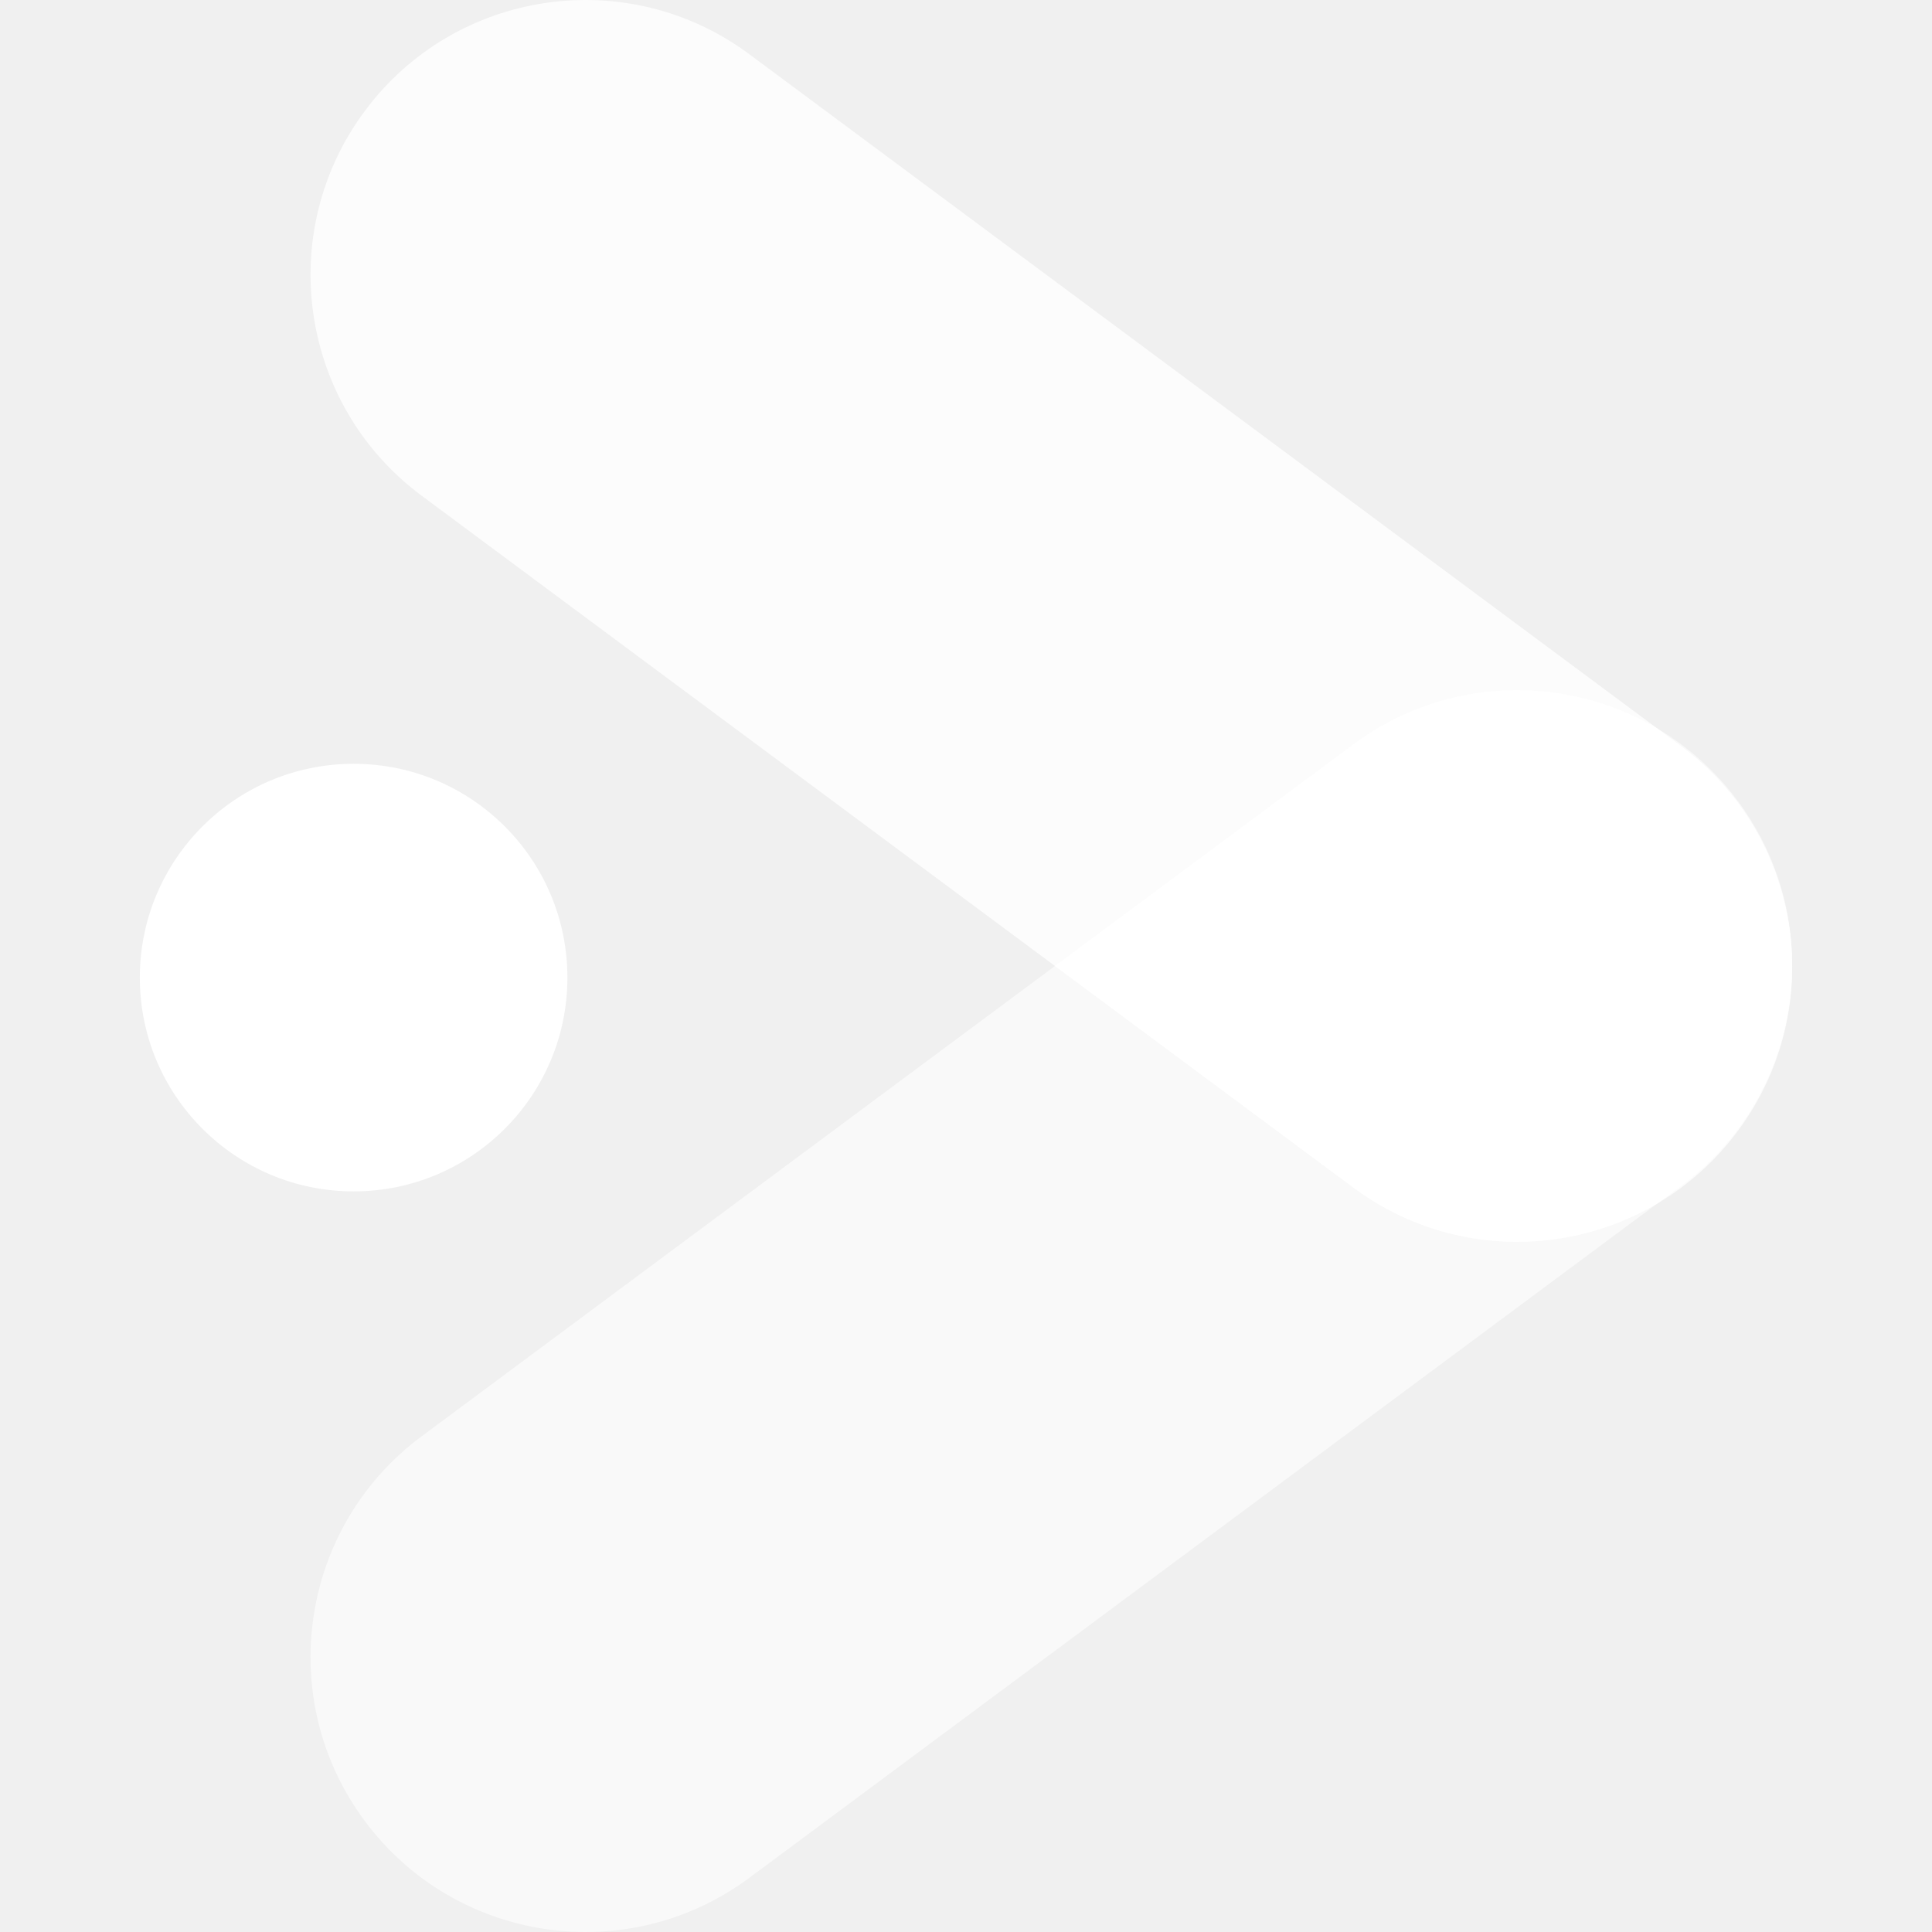
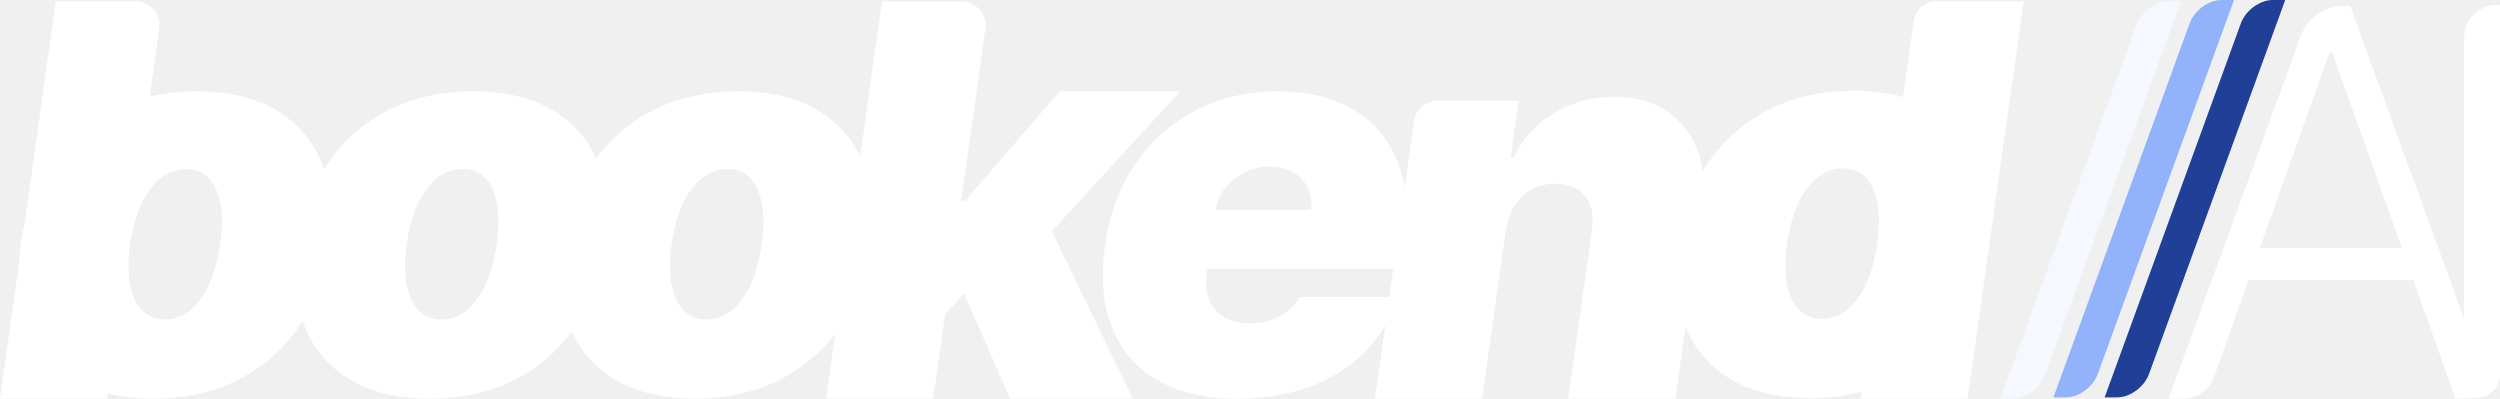
- <svg xmlns="http://www.w3.org/2000/svg" width="32" height="32" viewBox="0 0 32 32" fill="none">
-   <path opacity="0.8" d="M6.042 1.839C7.541 -0.18 10.393 -0.601 12.411 0.898L27.845 12.359C29.864 13.858 30.285 16.71 28.786 18.729C27.287 20.748 24.435 21.169 22.416 19.67L6.982 8.209C4.964 6.71 4.542 3.858 6.042 1.839Z" fill="white" />
-   <path opacity="0.6" d="M6.042 30.161C4.542 28.143 4.963 25.291 6.982 23.791L22.416 12.33C24.434 10.831 27.286 11.252 28.785 13.27C30.285 15.289 29.864 18.141 27.845 19.64L12.412 31.102C10.393 32.601 7.541 32.18 6.042 30.161Z" fill="white" />
-   <path opacity="0.9" d="M27.447 19.936C25.917 20.839 23.932 20.796 22.416 19.67L17.474 16L22.415 12.33C23.933 11.203 25.92 11.161 27.451 12.067L27.845 12.36C29.026 13.236 29.66 14.576 29.683 15.941C29.696 17.346 29.059 18.738 27.845 19.641L27.447 19.936Z" fill="white" />
-   <circle cx="5.857" cy="16.192" r="3.541" fill="white" />
+ <svg xmlns="http://www.w3.org/2000/svg" width="138" height="22" viewBox="0 0 138 22" fill="none">
+   <g id="Layer 1">
+     <g id="Group">
+       <g id="Group_2">
+         <path id="Vector" d="M106.91 0.074C106.268 0.074 105.724 0.546 105.635 1.183L105.048 5.356C104.236 5.131 103.33 5.013 102.324 5.013C100.539 5.013 98.96 5.368 97.59 6.079C96.219 6.79 95.105 7.781 94.248 9.055C94.159 9.189 94.073 9.325 93.991 9.462C93.936 9.064 93.843 8.686 93.709 8.329C93.364 7.403 92.798 6.673 92.012 6.141C91.227 5.61 90.251 5.344 89.087 5.344C87.923 5.344 86.782 5.641 85.797 6.232C84.81 6.823 84.065 7.642 83.562 8.684H83.39L83.828 5.557H79.35C78.699 5.557 78.145 6.036 78.057 6.682L77.541 10.345C77.517 10.213 77.494 10.084 77.465 9.957C77.225 8.916 76.801 8.028 76.19 7.297C75.579 6.565 74.796 6.007 73.845 5.622C72.894 5.236 71.794 5.045 70.55 5.045C68.849 5.045 67.326 5.399 65.977 6.105C64.628 6.811 63.521 7.8 62.656 9.072C61.791 10.343 61.24 11.827 61.001 13.525C60.752 15.294 60.879 16.814 61.384 18.081C61.887 19.347 62.726 20.319 63.9 20.992C65.074 21.667 66.537 22.005 68.294 22.005C69.815 22.005 71.178 21.775 72.381 21.315C73.584 20.856 74.592 20.207 75.402 19.366C75.821 18.931 76.178 18.454 76.473 17.939L75.9 22.005H81.813L83.114 12.756C83.198 12.213 83.363 11.748 83.61 11.358C83.857 10.97 84.176 10.668 84.566 10.458C84.957 10.247 85.395 10.142 85.879 10.142C86.622 10.142 87.17 10.374 87.522 10.838C87.875 11.303 87.99 11.942 87.87 12.754L86.569 22.002H92.482L93.04 18.038C93.543 19.259 94.363 20.219 95.501 20.908C96.672 21.619 98.15 21.974 99.935 21.974C100.942 21.974 101.881 21.856 102.755 21.631L102.703 22.002H108.615L109.272 17.339L110.151 11.083L111.704 0.074H106.91ZM67.654 10.34C67.944 9.984 68.303 9.704 68.732 9.5C69.161 9.297 69.614 9.196 70.093 9.196C70.572 9.196 71.013 9.297 71.372 9.5C71.734 9.704 72.005 9.986 72.184 10.345C72.367 10.707 72.426 11.121 72.369 11.593H67.098C67.18 11.114 67.364 10.697 67.654 10.34ZM71.736 16.388C71.578 16.695 71.363 16.958 71.09 17.176C70.816 17.394 70.502 17.559 70.146 17.674C69.791 17.789 69.41 17.846 69.003 17.846C68.418 17.846 67.934 17.729 67.553 17.492C67.172 17.257 66.899 16.931 66.736 16.517C66.573 16.103 66.528 15.632 66.602 15.105L66.638 14.849H76.904L76.689 16.39H71.736V16.388ZM101.962 17.097C101.55 17.432 101.095 17.599 100.594 17.599C100.065 17.599 99.636 17.432 99.305 17.097C98.975 16.762 98.752 16.283 98.639 15.663C98.527 15.043 98.531 14.303 98.651 13.446C98.773 12.581 98.977 11.842 99.264 11.224C99.552 10.606 99.907 10.13 100.333 9.795C100.76 9.459 101.236 9.292 101.763 9.292C102.264 9.292 102.671 9.459 102.99 9.795C103.306 10.13 103.522 10.606 103.635 11.224C103.747 11.842 103.742 12.581 103.623 13.446C103.503 14.303 103.299 15.04 103.012 15.663C102.724 16.283 102.374 16.762 101.965 17.097H101.962Z" fill="white" />
+         <path id="Vector_2" d="M65.152 5.03H58.511L53.269 11.083H53.056L54.393 1.575C54.503 0.785 53.889 0.079 53.089 0.079H48.688L47.485 8.631C46.975 7.575 46.206 6.735 45.178 6.11C44.007 5.399 42.528 5.045 40.743 5.045C38.959 5.045 37.38 5.399 36.009 6.11C34.764 6.754 33.733 7.635 32.912 8.744C32.401 7.635 31.618 6.754 30.554 6.11C29.383 5.399 27.904 5.045 26.119 5.045C24.334 5.045 22.756 5.399 21.385 6.11C20.015 6.821 18.901 7.812 18.043 9.086C17.988 9.167 17.938 9.253 17.885 9.337C17.856 9.253 17.83 9.167 17.796 9.086C17.298 7.812 16.462 6.821 15.29 6.11C14.119 5.399 12.64 5.045 10.855 5.045C9.936 5.045 9.071 5.14 8.258 5.329L8.788 1.563C8.898 0.776 8.287 0.072 7.492 0.072H3.083L1.354 12.376C1.265 12.747 1.191 13.13 1.136 13.522C1.081 13.917 1.047 14.298 1.033 14.669L0 21.995H5.913L5.951 21.715C6.708 21.904 7.547 22 8.467 22C10.252 22 11.831 21.646 13.201 20.935C14.572 20.224 15.685 19.232 16.543 17.959C16.598 17.877 16.649 17.791 16.701 17.707C16.73 17.791 16.756 17.877 16.79 17.959C17.288 19.232 18.125 20.224 19.296 20.935C20.468 21.646 21.946 22 23.731 22C25.516 22 27.095 21.646 28.465 20.935C29.708 20.291 30.741 19.41 31.563 18.301C32.073 19.41 32.856 20.291 33.92 20.935C35.092 21.646 36.57 22 38.355 22C40.14 22 41.719 21.646 43.089 20.935C44.292 20.312 45.298 19.472 46.105 18.414L45.602 22H51.515L52.172 17.336L53.216 16.206L55.758 22H62.529L58.061 12.763L65.15 5.03H65.152ZM12.154 13.479C12.034 14.336 11.831 15.074 11.543 15.696C11.256 16.316 10.906 16.795 10.496 17.13C10.084 17.465 9.629 17.633 9.128 17.633C8.599 17.633 8.17 17.465 7.839 17.13C7.509 16.795 7.286 16.316 7.173 15.696C7.061 15.076 7.065 14.336 7.185 13.479C7.307 12.615 7.511 11.875 7.798 11.257C8.086 10.64 8.441 10.163 8.867 9.828C9.293 9.493 9.77 9.325 10.297 9.325C10.798 9.325 11.205 9.493 11.524 9.828C11.84 10.163 12.056 10.64 12.168 11.257C12.281 11.875 12.276 12.615 12.156 13.479H12.154ZM27.42 13.479C27.3 14.336 27.097 15.074 26.809 15.696C26.522 16.316 26.172 16.795 25.762 17.13C25.35 17.465 24.895 17.633 24.394 17.633C23.865 17.633 23.436 17.465 23.105 17.13C22.775 16.795 22.552 16.316 22.439 15.696C22.327 15.076 22.332 14.336 22.451 13.479C22.573 12.615 22.777 11.875 23.065 11.257C23.352 10.64 23.707 10.163 24.133 9.828C24.56 9.493 25.037 9.325 25.564 9.325C26.064 9.325 26.472 9.493 26.79 9.828C27.107 10.163 27.322 10.64 27.435 11.257C27.547 11.875 27.543 12.615 27.423 13.479H27.42ZM42.044 13.479C41.925 14.336 41.721 15.074 41.434 15.696C41.146 16.316 40.796 16.795 40.387 17.13C39.974 17.465 39.519 17.633 39.019 17.633C38.489 17.633 38.06 17.465 37.73 17.13C37.399 16.795 37.176 16.316 37.063 15.696C36.951 15.076 36.956 14.336 37.075 13.479C37.198 12.615 37.401 11.875 37.689 11.257C37.976 10.64 38.331 10.163 38.757 9.828C39.184 9.493 39.661 9.325 40.188 9.325C40.688 9.325 41.096 9.493 41.414 9.828C41.731 10.163 41.946 10.64 42.059 11.257C42.172 11.875 42.167 12.615 42.047 13.479H42.044Z" fill="white" />
+       </g>
+       <path id="Vector_3" d="M136.713 21.954C137.422 21.954 138 21.38 138 20.669V0.275H137.82C136.826 0.275 136.021 1.08 136.021 2.073V17.607L129.727 0.321H129.408C128.328 0.321 127.362 0.996 126.991 2.011L119.715 21.998H120.52C121.282 21.998 121.96 21.519 122.216 20.8L124.116 15.466H133.215L135.539 21.998L136.711 21.952L136.713 21.954ZM124.748 13.692L128.591 2.895H128.74L132.583 13.692H124.748Z" fill="white" />
+       <g id="Group_3">
+         <path id="Vector_4" d="M120.393 0.065L112.872 20.714C112.614 21.423 111.828 22 111.119 22H110.424L117.944 1.35C118.203 0.642 118.989 0.065 119.698 0.065H120.393Z" fill="#F5F9FF" />
+         <path id="Vector_5" d="M123.317 0L115.796 20.65C115.537 21.358 114.752 21.935 114.042 21.935H113.348L120.868 1.286C121.127 0.577 121.913 0 122.622 0L123.317 0Z" fill="#92B2FC" />
+         <path id="Vector_6" d="M126.145 0L118.624 20.65C118.366 21.358 117.58 21.935 116.871 21.935H116.176L123.696 1.286C123.955 0.577 124.741 0 125.45 0L126.145 0Z" fill="#204097" />
+       </g>
+     </g>
+   </g>
</svg>
